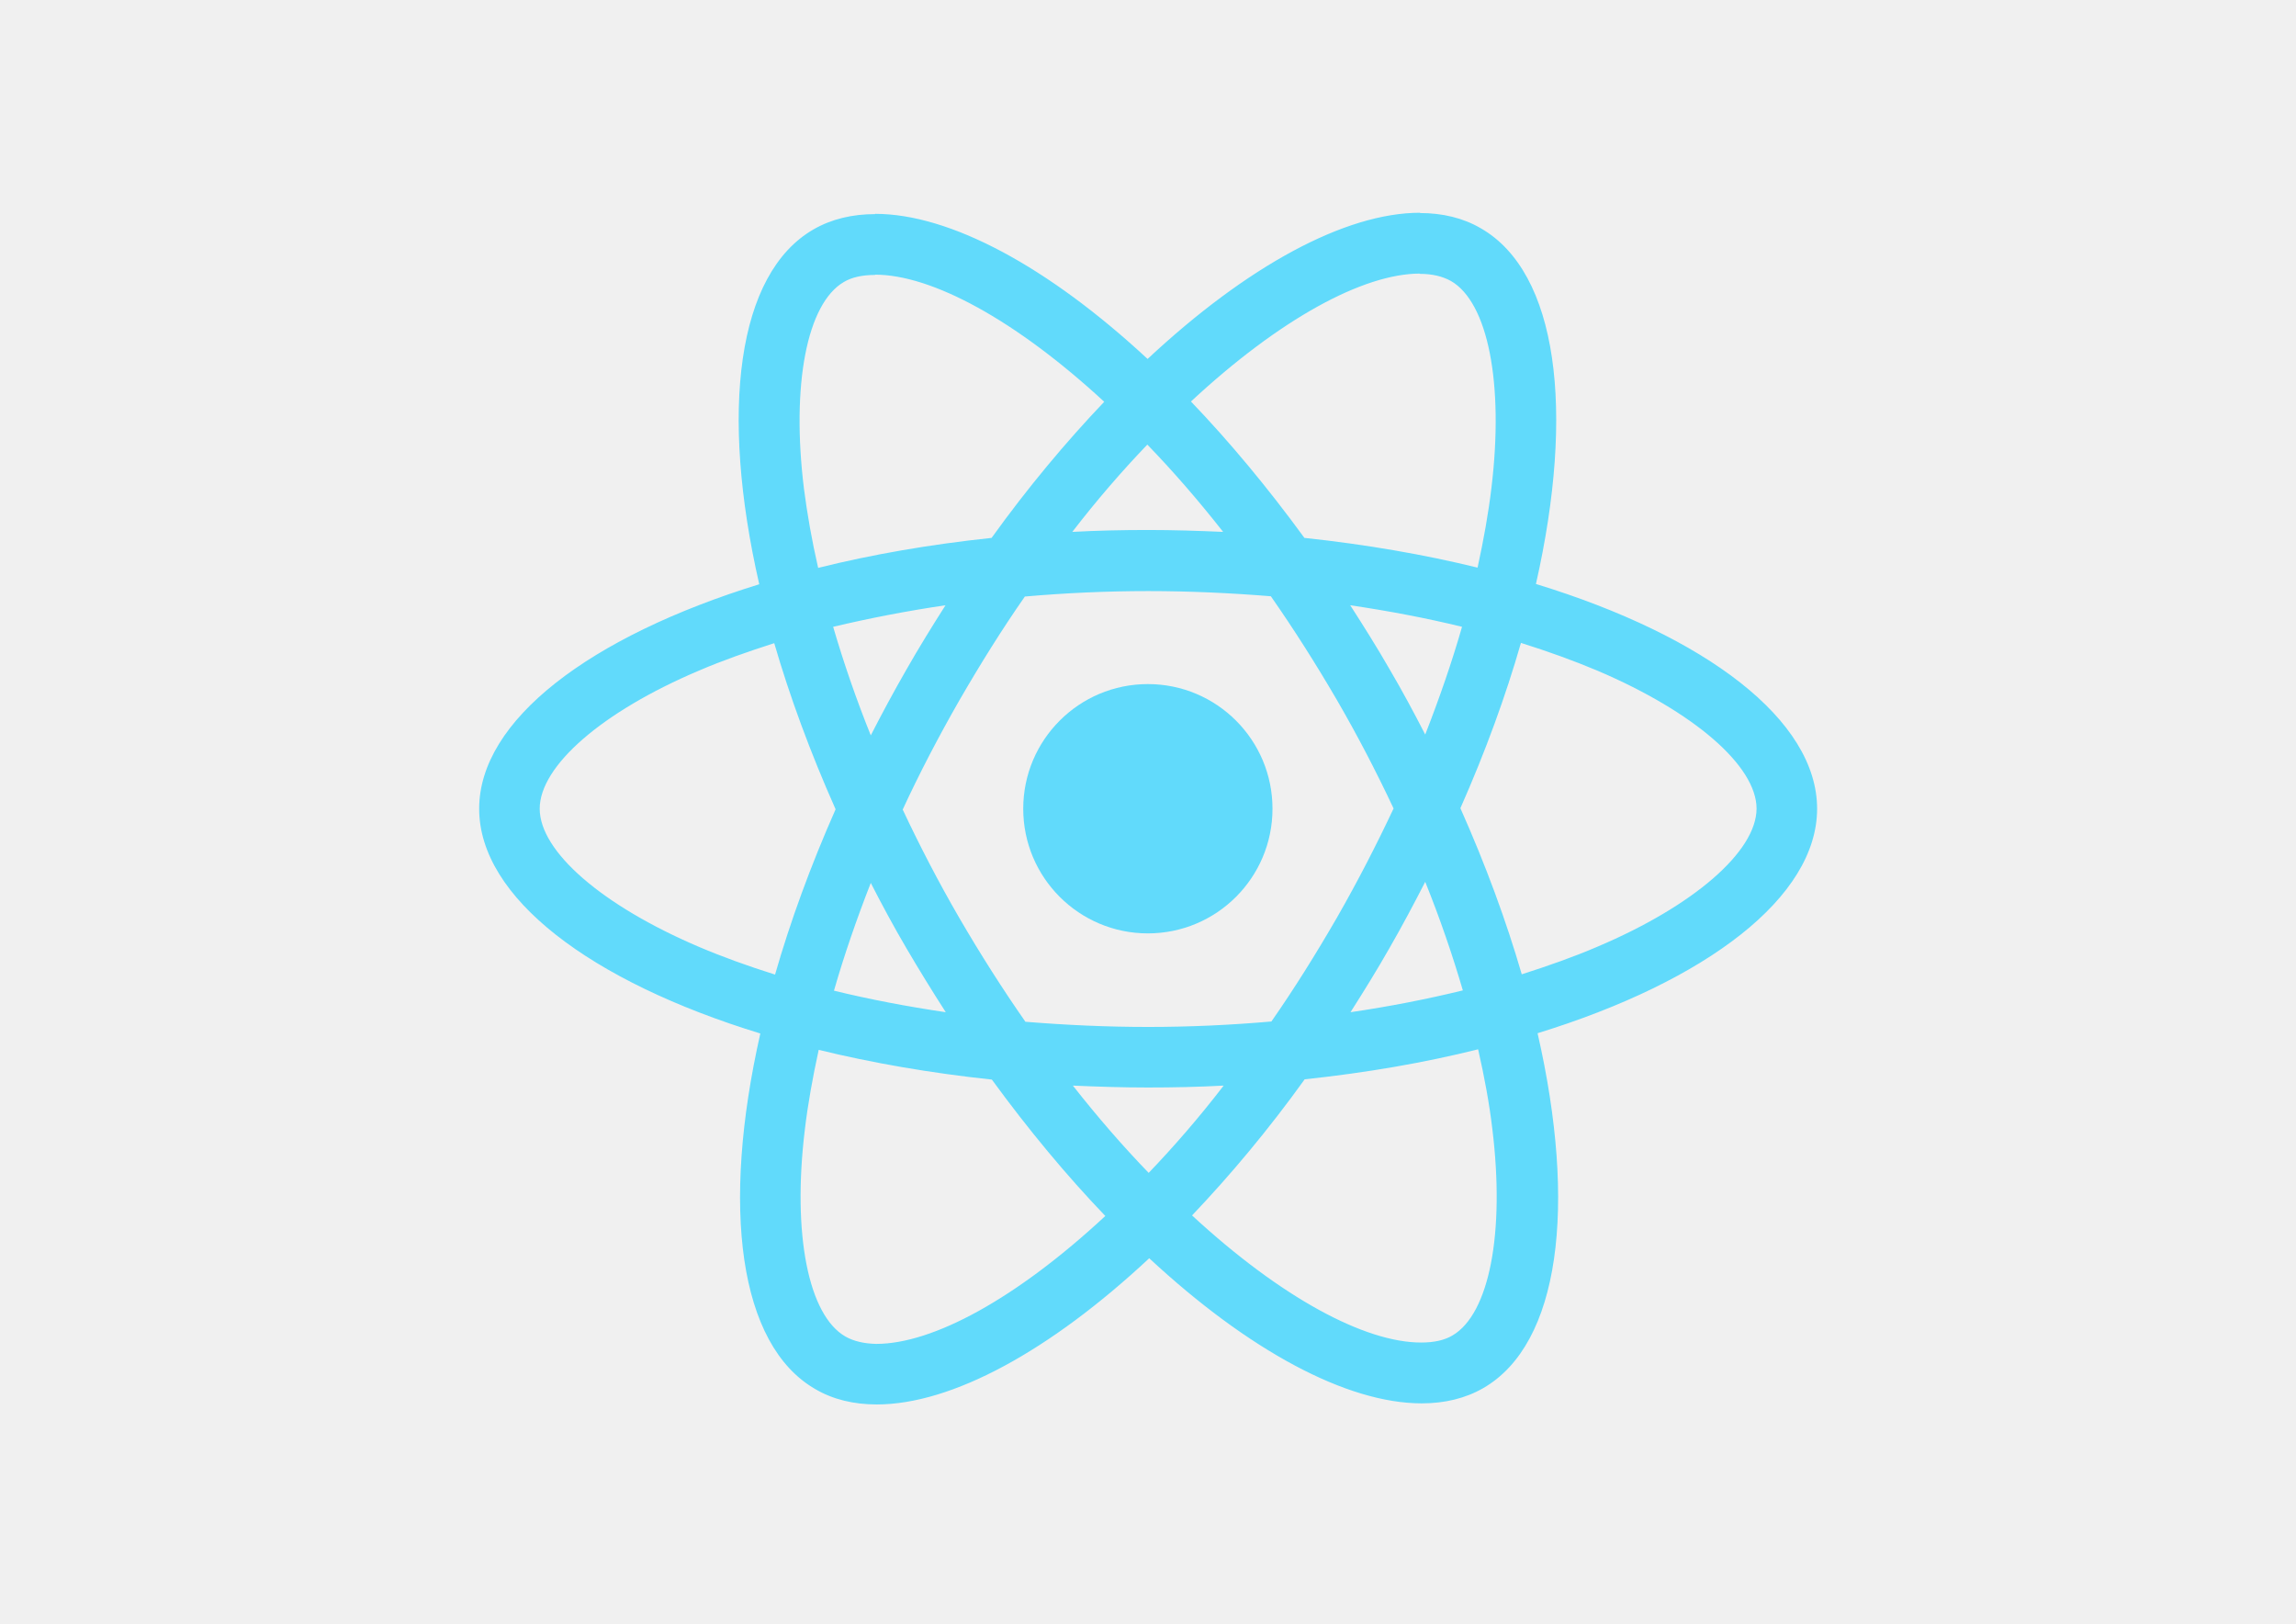
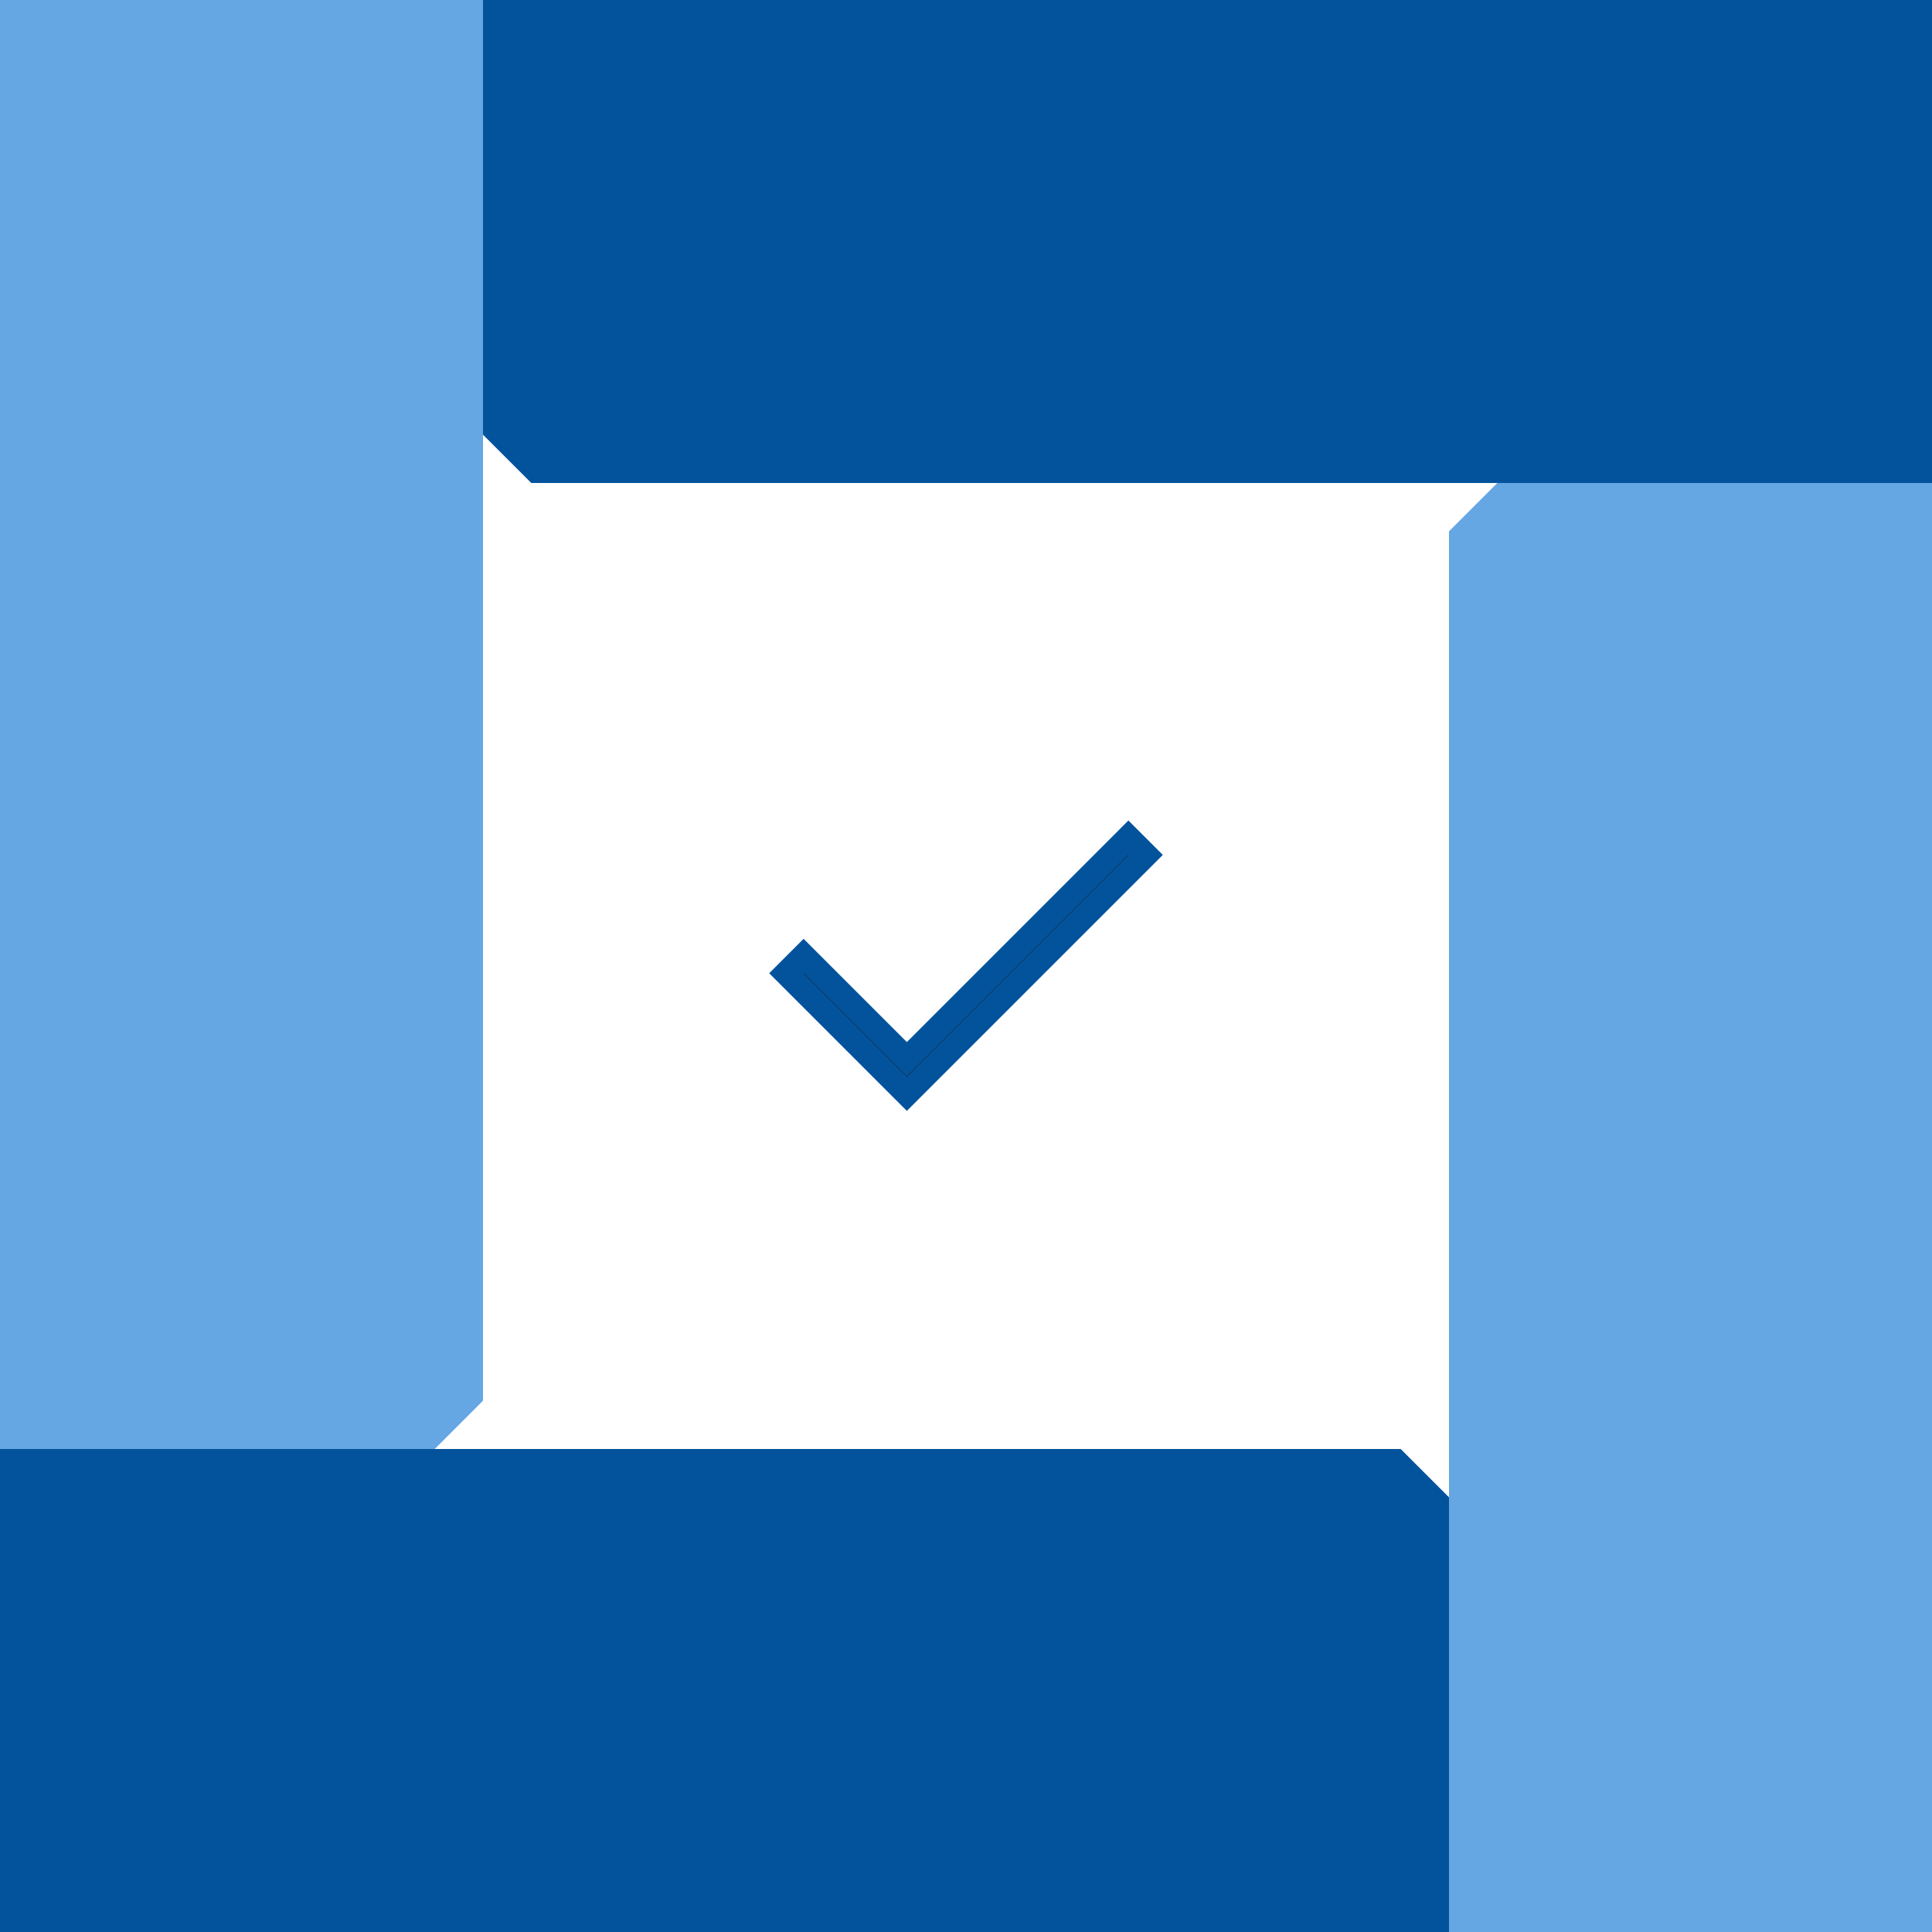
- <svg xmlns="http://www.w3.org/2000/svg" viewBox="0 0 841.9 595.3">
-   <g fill="#61DAFB">
-     <path d="M666.3 296.5c0-32.5-40.7-63.3-103.1-82.4 14.4-63.6 8-114.2-20.2-130.4-6.5-3.8-14.1-5.6-22.4-5.6v22.3c4.6 0 8.3.9 11.4 2.6 13.6 7.8 19.5 37.5 14.9 75.7-1.1 9.4-2.9 19.3-5.1 29.4-19.6-4.8-41-8.5-63.5-10.9-13.5-18.5-27.5-35.3-41.6-50 32.6-30.3 63.2-46.9 84-46.9V78c-27.5 0-63.5 19.6-99.9 53.6-36.4-33.8-72.4-53.2-99.9-53.2v22.3c20.7 0 51.4 16.5 84 46.6-14 14.7-28 31.4-41.3 49.9-22.6 2.4-44 6.1-63.6 11-2.3-10-4-19.7-5.2-29-4.7-38.2 1.1-67.9 14.6-75.8 3-1.8 6.9-2.6 11.5-2.6V78.5c-8.4 0-16 1.8-22.6 5.6-28.1 16.2-34.4 66.7-19.9 130.1-62.2 19.2-102.7 49.9-102.7 82.3 0 32.5 40.7 63.3 103.1 82.4-14.4 63.6-8 114.2 20.2 130.4 6.5 3.8 14.1 5.6 22.5 5.6 27.5 0 63.5-19.6 99.9-53.6 36.4 33.8 72.4 53.2 99.9 53.2 8.4 0 16-1.8 22.6-5.6 28.1-16.2 34.4-66.7 19.9-130.1 62-19.1 102.5-49.9 102.5-82.3zm-130.2-66.7c-3.7 12.9-8.3 26.2-13.5 39.5-4.1-8-8.4-16-13.1-24-4.6-8-9.5-15.8-14.4-23.4 14.2 2.1 27.9 4.7 41 7.9zm-45.8 106.5c-7.8 13.5-15.8 26.3-24.1 38.2-14.9 1.3-30 2-45.2 2-15.1 0-30.2-.7-45-1.9-8.3-11.9-16.4-24.6-24.2-38-7.6-13.1-14.5-26.4-20.8-39.8 6.2-13.4 13.2-26.8 20.7-39.9 7.8-13.5 15.8-26.3 24.1-38.2 14.9-1.3 30-2 45.2-2 15.1 0 30.2.7 45 1.9 8.3 11.9 16.4 24.6 24.2 38 7.6 13.1 14.5 26.4 20.8 39.8-6.3 13.4-13.2 26.8-20.7 39.9zm32.3-13c5.4 13.4 10 26.8 13.8 39.8-13.1 3.2-26.9 5.9-41.2 8 4.9-7.7 9.8-15.6 14.4-23.7 4.6-8 8.9-16.1 13-24.1zM421.2 430c-9.3-9.6-18.6-20.3-27.8-32 9 .4 18.2.7 27.5.7 9.4 0 18.7-.2 27.8-.7-9 11.7-18.3 22.4-27.5 32zm-74.4-58.9c-14.2-2.1-27.9-4.7-41-7.9 3.7-12.9 8.3-26.2 13.5-39.5 4.1 8 8.4 16 13.1 24 4.7 8 9.5 15.8 14.4 23.4zM420.7 163c9.3 9.6 18.6 20.3 27.8 32-9-.4-18.2-.7-27.5-.7-9.4 0-18.7.2-27.8.7 9-11.7 18.3-22.4 27.5-32zm-74 58.9c-4.9 7.7-9.8 15.6-14.4 23.7-4.6 8-8.9 16-13 24-5.4-13.4-10-26.8-13.8-39.8 13.1-3.1 26.9-5.8 41.2-7.9zm-90.5 125.2c-35.4-15.1-58.3-34.9-58.3-50.6 0-15.7 22.9-35.6 58.3-50.6 8.6-3.7 18-7 27.7-10.1 5.7 19.6 13.2 40 22.5 60.9-9.2 20.8-16.6 41.1-22.2 60.6-9.9-3.1-19.3-6.5-28-10.2zM310 490c-13.6-7.8-19.5-37.5-14.9-75.7 1.1-9.4 2.9-19.3 5.1-29.4 19.6 4.8 41 8.5 63.5 10.9 13.5 18.5 27.5 35.3 41.6 50-32.6 30.3-63.2 46.9-84 46.9-4.5-.1-8.3-1-11.3-2.7zm237.2-76.2c4.7 38.2-1.1 67.9-14.6 75.8-3 1.8-6.9 2.6-11.5 2.6-20.7 0-51.4-16.5-84-46.6 14-14.7 28-31.4 41.3-49.9 22.6-2.4 44-6.1 63.6-11 2.3 10.1 4.1 19.8 5.2 29.1zm38.5-66.7c-8.6 3.7-18 7-27.7 10.1-5.7-19.6-13.2-40-22.5-60.9 9.2-20.8 16.6-41.1 22.2-60.6 9.9 3.1 19.3 6.5 28.1 10.2 35.4 15.1 58.3 34.9 58.3 50.6-.1 15.7-23 35.6-58.4 50.6zM320.8 78.4z" />
-     <circle cx="420.9" cy="296.5" r="45.7" />
-     <path d="M520.5 78.1z" />
+ <svg xmlns="http://www.w3.org/2000/svg" width="80" height="80" viewBox="0 0 80 80" fill="none">
+   <g clip-path="url(#clip0_1_7)">
+     <rect width="80" height="80" fill="white" />
+     <path fill-rule="evenodd" clip-rule="evenodd" d="M20 58V0H0V60H18L19 59L20 58Z" fill="#64A7E3" />
+     <path fill-rule="evenodd" clip-rule="evenodd" d="M60 22V80H80V20H62L61 21L60 22Z" fill="#64A7E3" />
+     <path fill-rule="evenodd" clip-rule="evenodd" d="M22 20H80V0H20V18L21 19L22 20Z" fill="#03539C" />
+     <path fill-rule="evenodd" clip-rule="evenodd" d="M58 60H0V80H60V62L59 61L58 60Z" fill="#03539C" />
+     <path d="M37.904 43.504L46.725 34.682L47.443 35.4L37.55 45.293L32.557 40.3L33.275 39.582L37.197 43.504L37.55 43.857L37.904 43.504Z" fill="#1D1B20" stroke="#03539C" />
  </g>
+   <defs>
+     <clipPath id="clip0_1_7">
+       <rect width="80" height="80" fill="white" />
+     </clipPath>
+   </defs>
</svg>
